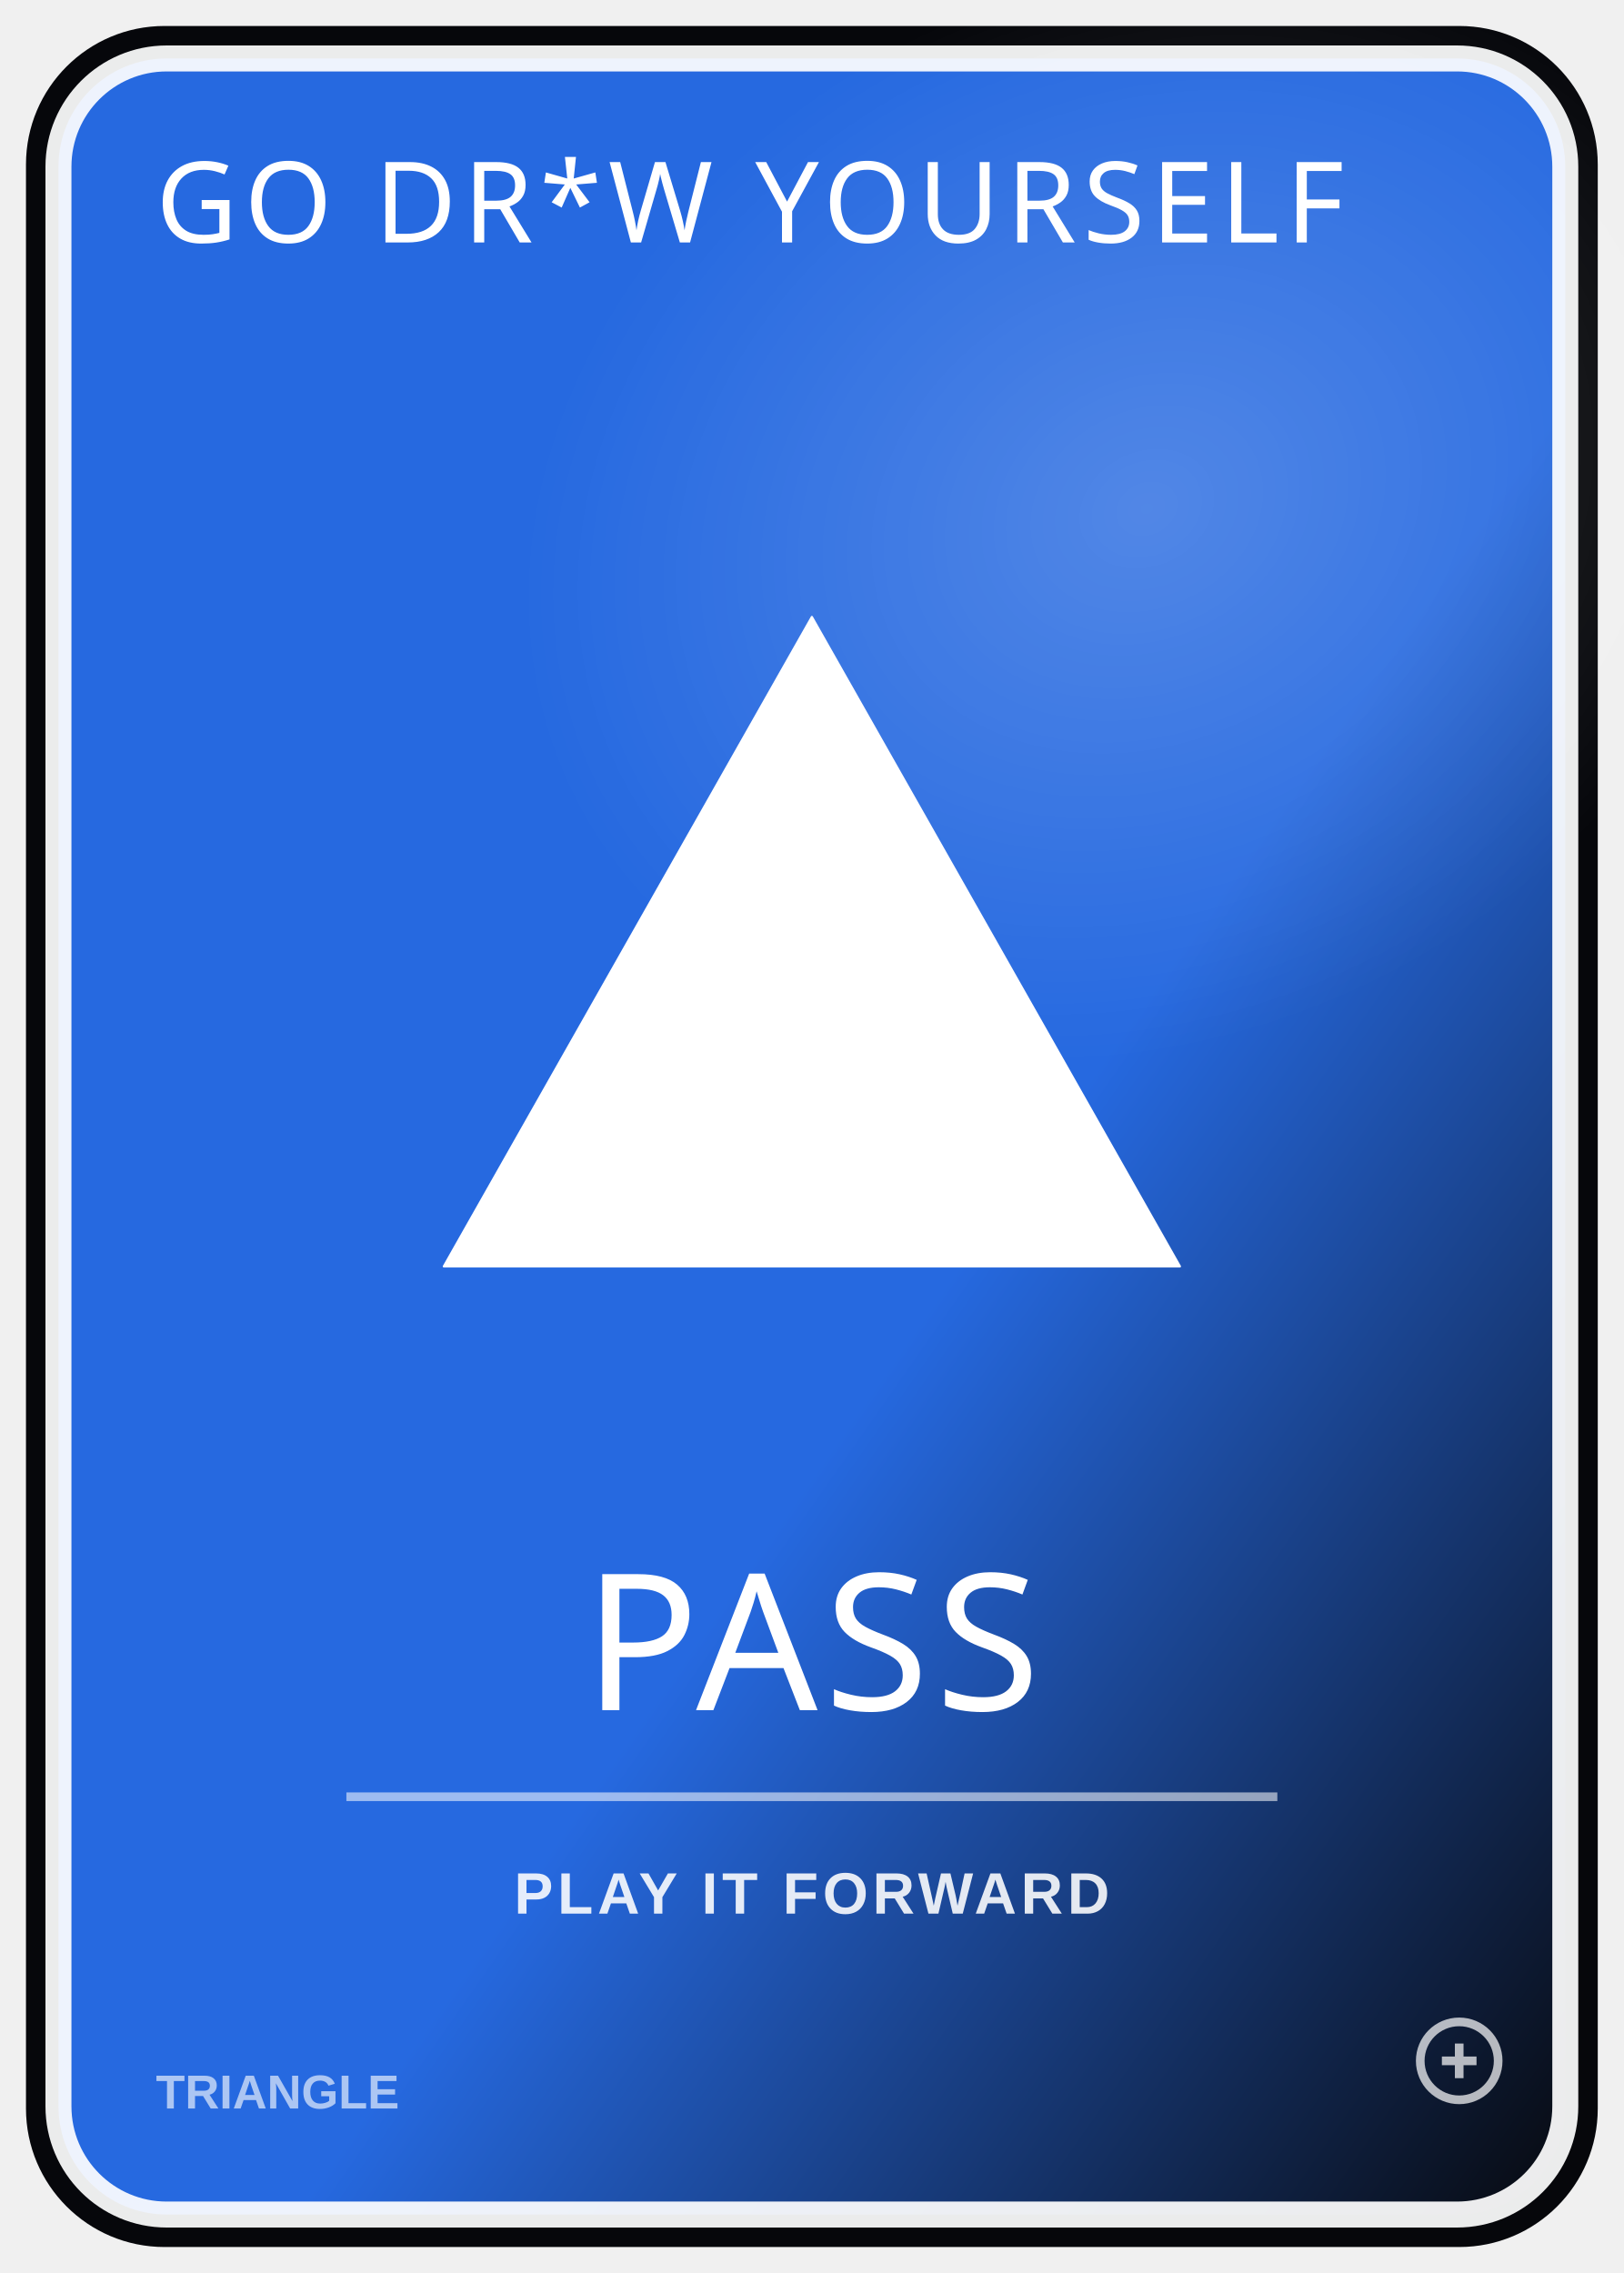
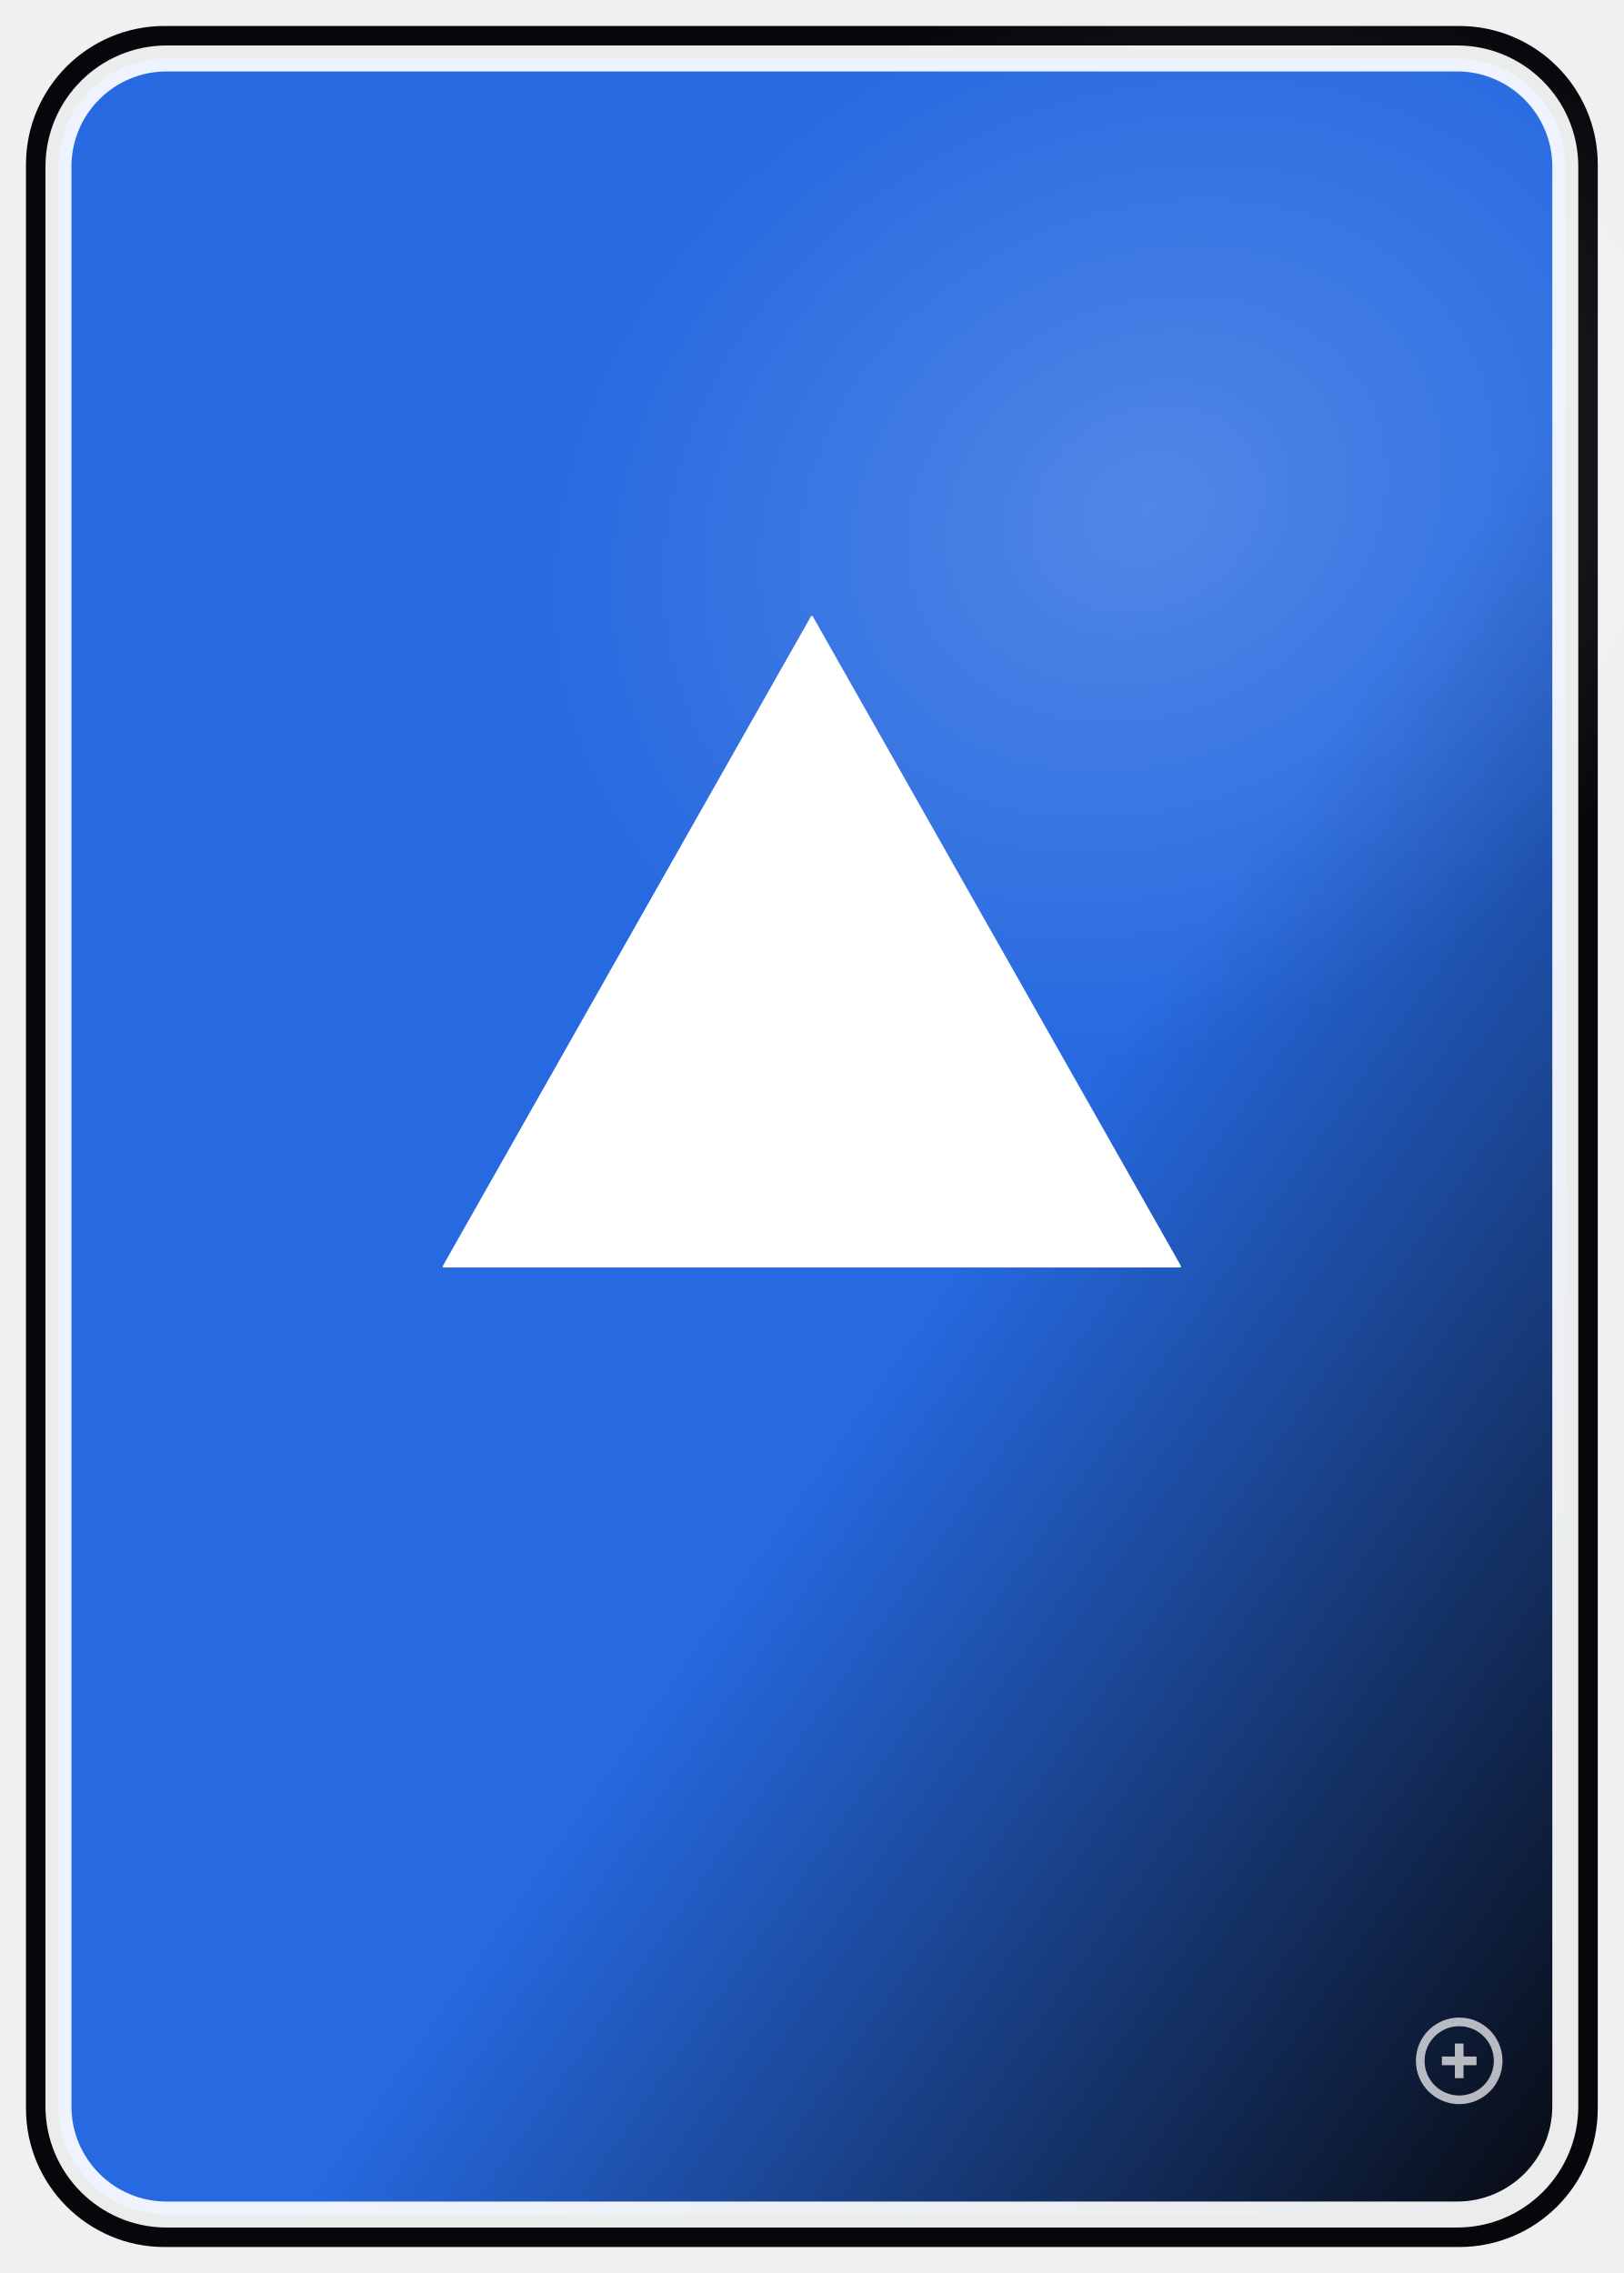
<svg xmlns="http://www.w3.org/2000/svg" width="750" height="1050" viewBox="0 0 750 1050">
  <defs>
    <linearGradient id="bg" x1="0" y1="0" x2="1" y2="1">
      <stop stop-color="#2669e0" />
      <stop offset=".58" stop-color="#2669e0" />
      <stop offset="1" stop-color="#080a10" />
    </linearGradient>
    <linearGradient id="holo" x1="0" y1="0" x2="1" y2="1">
      <stop stop-color="#f0abfc" />
      <stop offset=".22" stop-color="#67e8f9" />
      <stop offset=".47" stop-color="#fde68a" />
      <stop offset=".7" stop-color="#86efac" />
      <stop offset="1" stop-color="#f0abfc" />
    </linearGradient>
    <radialGradient id="flare">
      <stop stop-color="#ffffff" stop-opacity=".20" />
      <stop offset="1" stop-color="#ffffff" stop-opacity="0" />
    </radialGradient>
    <filter id="glow">
      <feGaussianBlur stdDeviation="7" result="b" />
      <feMerge>
        <feMergeNode in="b" />
        <feMergeNode in="SourceGraphic" />
      </feMerge>
    </filter>
  </defs>
  <rect x="12" y="12" width="726" height="1026" rx="64" fill="#06070b" />
  <rect x="27" y="27" width="696" height="996" rx="50" fill="url(#bg)" stroke="rgba(255,255,255,.92)" stroke-width="12" />
  <ellipse cx="530" cy="235" rx="300" ry="245" fill="url(#flare)" transform="rotate(-25 530 235)" />
-   <text x="72" y="112" fill="#FFFFFF" font-family="Impact,Arial Black,sans-serif" font-size="52" letter-spacing="3">GO DR*W YOURSELF</text>
  <g transform="translate(125 205)" fill="white" stroke="white" stroke-linecap="round" stroke-linejoin="round">
    <path d="M250 80 L420 380 L80 380 Z" />
  </g>
-   <text x="375" y="790" text-anchor="middle" fill="white" font-family="Impact,Arial Black,sans-serif" font-size="88" letter-spacing="3">PASS</text>
-   <line x1="160" y1="830" x2="590" y2="830" stroke="white" stroke-opacity=".55" stroke-width="4" />
-   <text x="375" y="884" text-anchor="middle" fill="white" fill-opacity=".88" font-family="Arial,sans-serif" font-size="27" font-weight="700" letter-spacing="2">PLAY IT FORWARD</text>
-   <text x="72" y="974" fill="white" fill-opacity=".62" font-family="Arial,sans-serif" font-size="22" font-weight="700">TRIANGLE</text>
  <circle cx="674" cy="952" r="18" fill="none" stroke="white" stroke-opacity=".7" stroke-width="4" />
  <path d="M666 952h16M674 944v16" stroke="white" stroke-opacity=".7" stroke-width="4" />
</svg>
